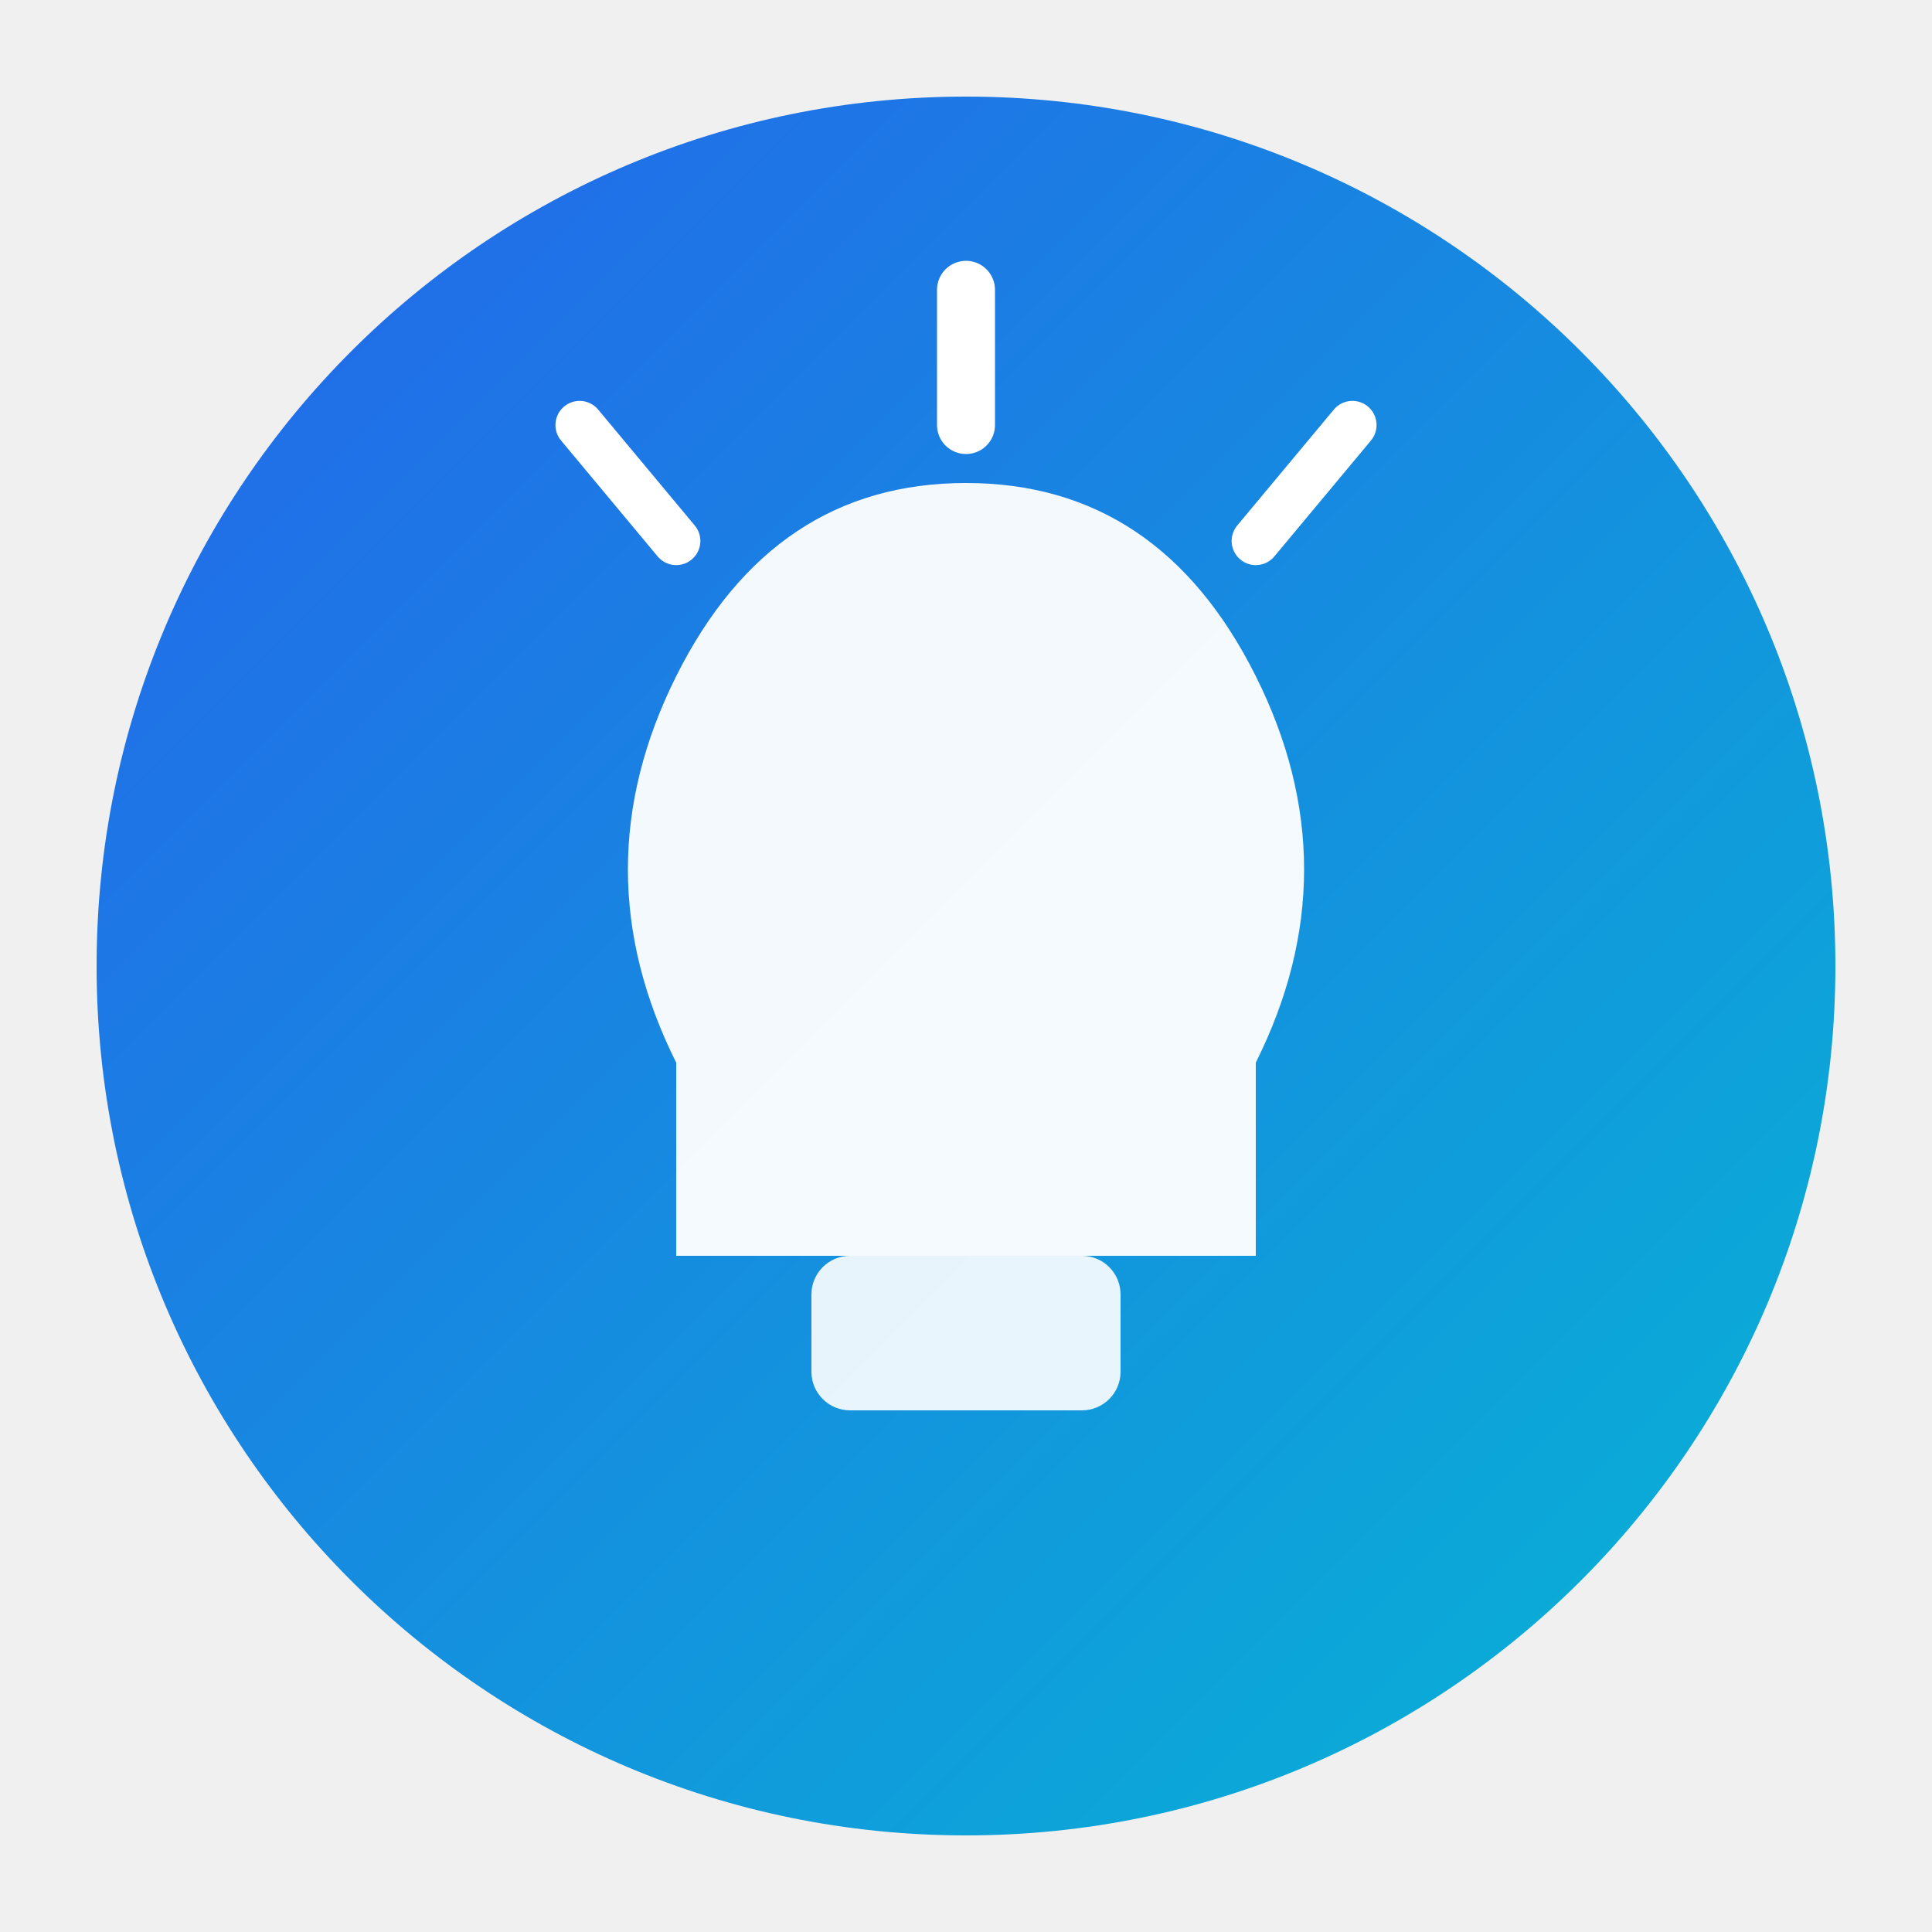
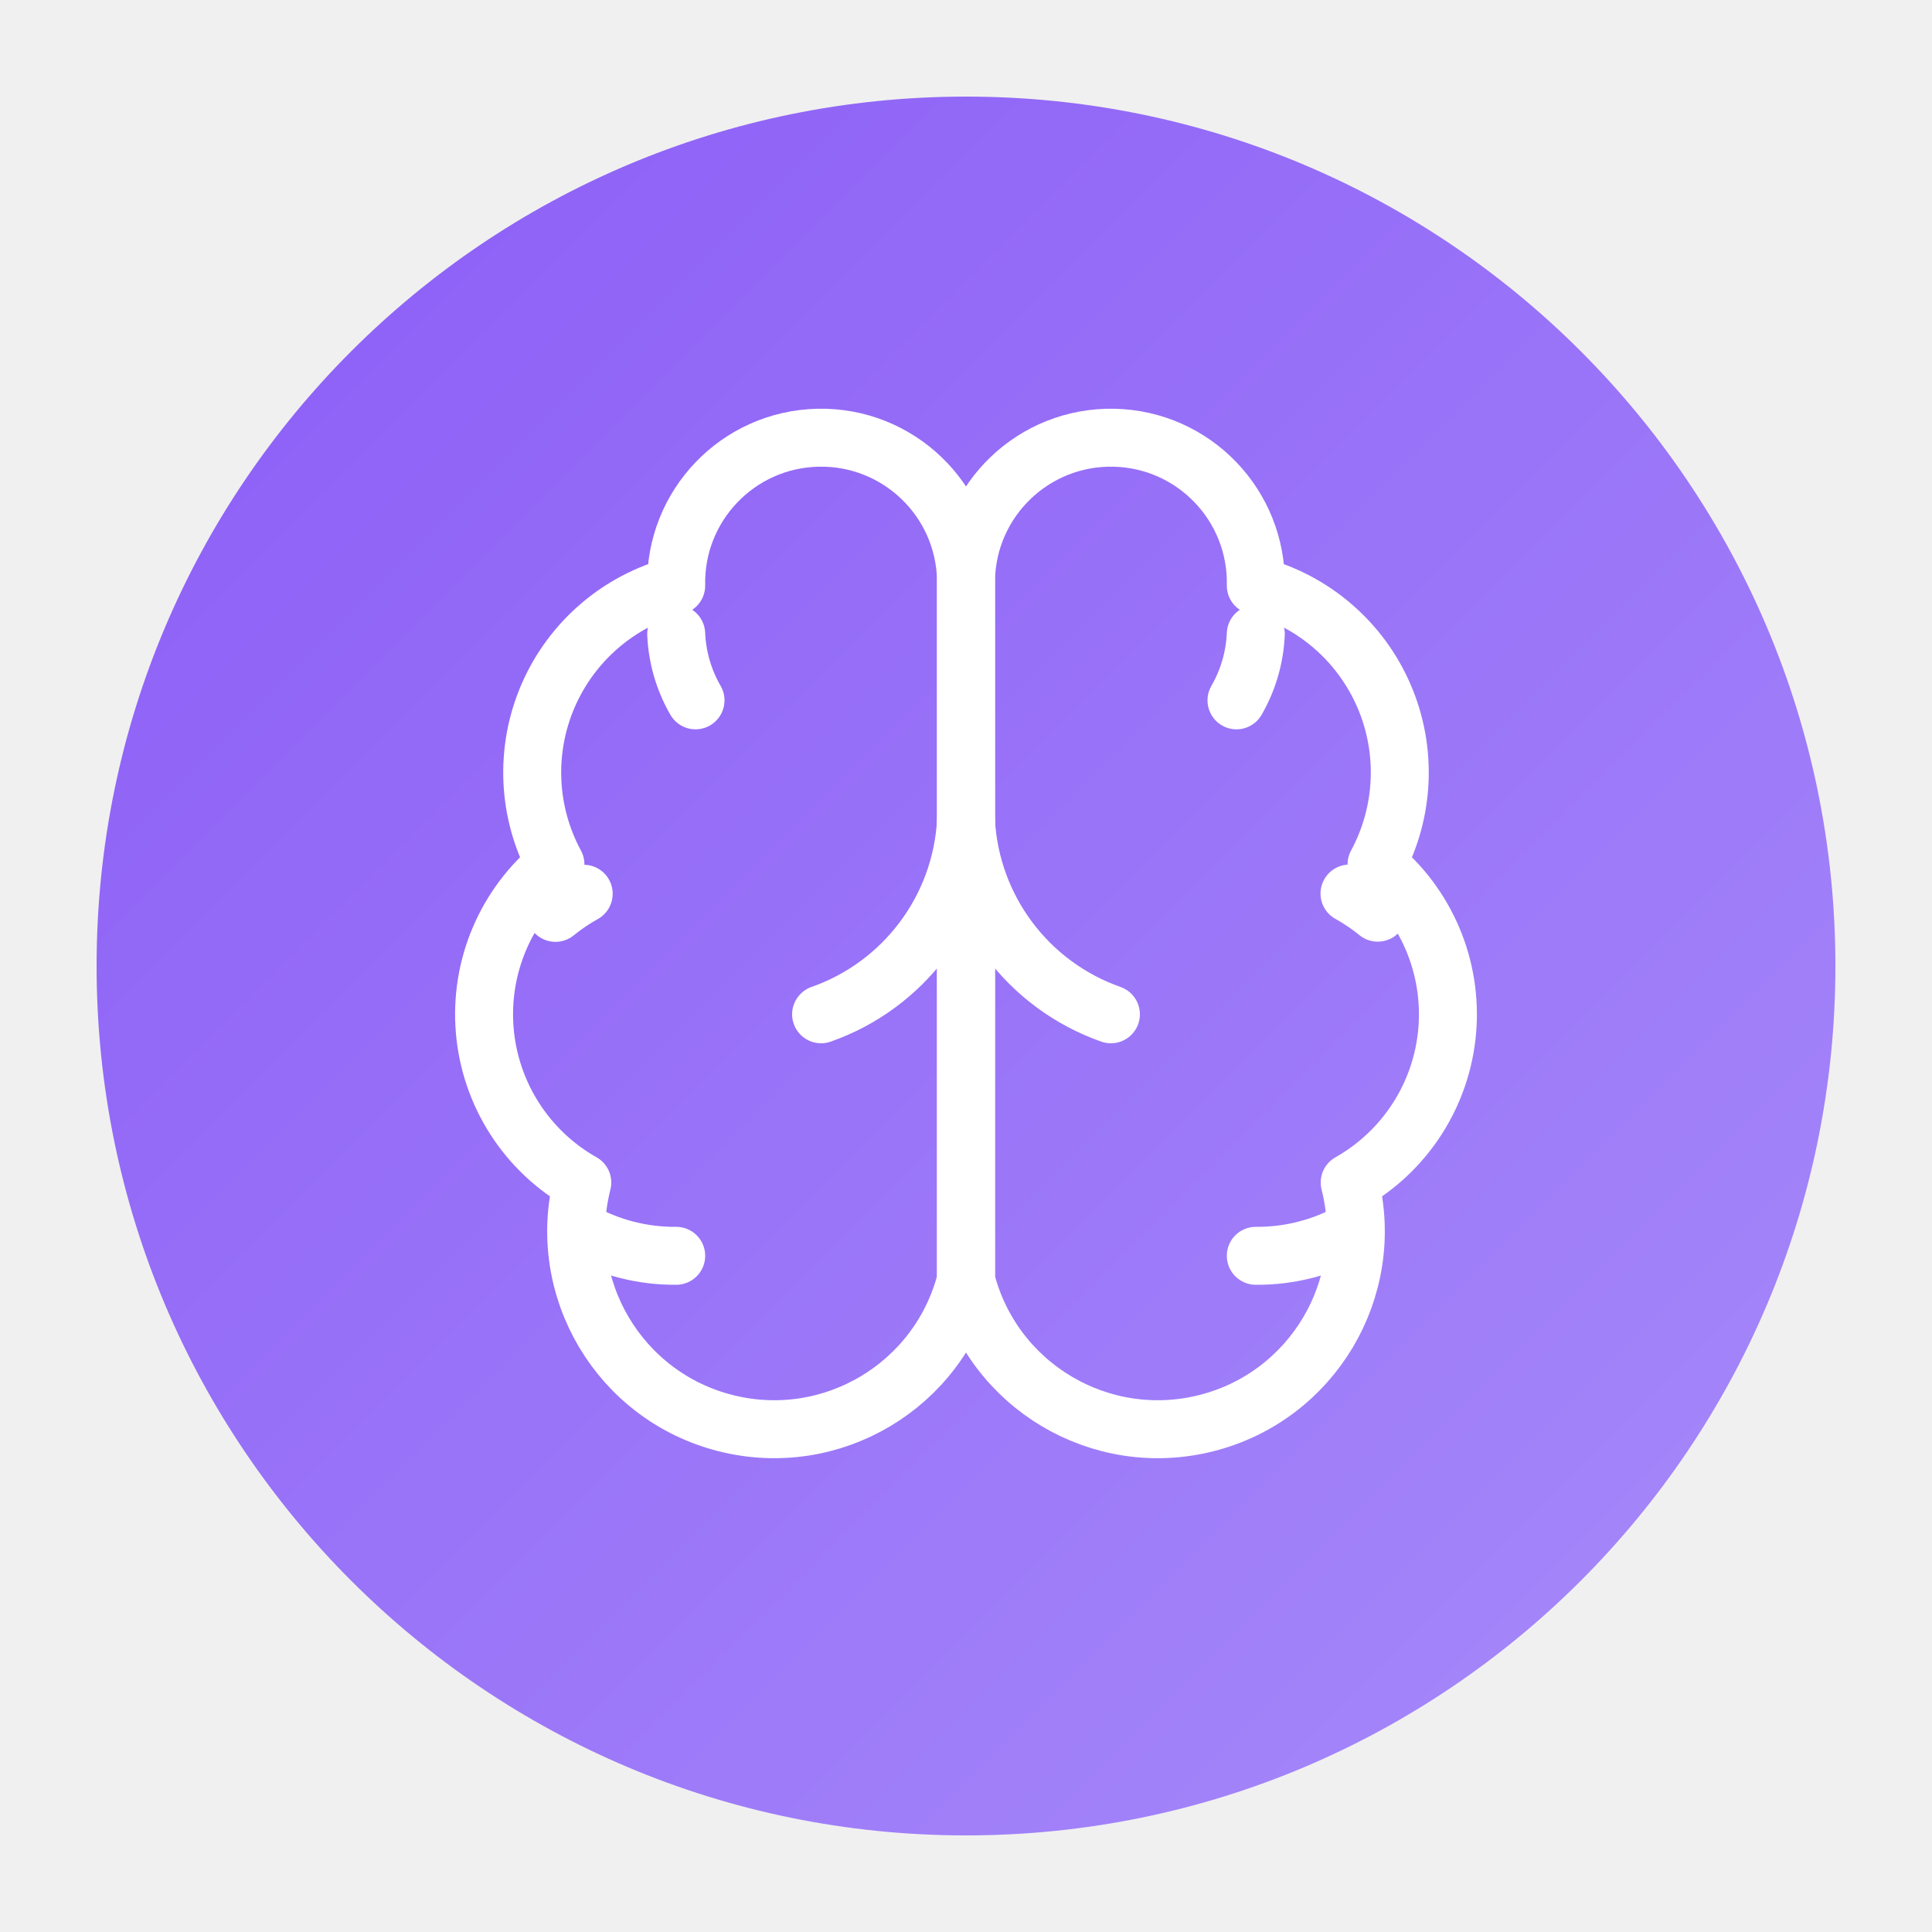
<svg xmlns="http://www.w3.org/2000/svg" viewBox="0 0 100 100">
  <defs>
    <linearGradient id="grad" x1="0%" y1="0%" x2="100%" y2="100%">
-       <stop offset="0%" style="stop-color:#2563eb;stop-opacity:1" />
-       <stop offset="100%" style="stop-color:#06b6d4;stop-opacity:1" />
+       <stop offset="0%" style="stop-color:#8b5cf6;stop-opacity:1" />
+       <stop offset="100%" style="stop-color:#a78bfa;stop-opacity:1" />
    </linearGradient>
  </defs>
  <circle cx="50" cy="50" r="45" fill="url(#grad)" />
-   <path d="M 50 25 Q 60 25 65 35 Q 70 45 65 55 L 65 65 L 35 65 L 35 55 Q 30 45 35 35 Q 40 25 50 25 Z" fill="white" opacity="0.95" />
-   <rect x="42" y="65" width="16" height="8" rx="2" fill="white" opacity="0.9" />
-   <line x1="50" y1="15" x2="50" y2="22" stroke="white" stroke-width="3" stroke-linecap="round" />
-   <line x1="70" y1="22" x2="65" y2="28" stroke="white" stroke-width="2.5" stroke-linecap="round" />
-   <line x1="30" y1="22" x2="35" y2="28" stroke="white" stroke-width="2.5" stroke-linecap="round" />
+   <g transform="translate(50, 50) scale(2.5)" stroke="white" stroke-width="1.2" fill="none" stroke-linecap="round" stroke-linejoin="round">
+     <path d="M 0 -8 a 3 3 0 1 0 -6 0.125 a 4 4 0 0 0 -2.5 5.77 a 4 4 0 0 0 0.556 6.588 A 4 4 0 1 0 0 6.5 Z" />
+     <path d="M 0 -8 a 3 3 0 1 1 6 0.125 a 4 4 0 0 1 2.5 5.77 a 4 4 0 0 1 -0.556 6.588 A 4 4 0 1 1 0 6.5 Z" />
+     <path d="M 3 1 a 4.5 4.5 0 0 1 -3 -4 a 4.5 4.5 0 0 1 -3 4" />
+     <path d="M 5.6 -5.5 a 3 3 0 0 0 0.4 -1.375" />
+     <path d="M -6 -6.875 A 3 3 0 0 0 -5.6 -5.5" />
+     <path d="M -8.5 -1.1 a 4 4 0 0 1 0.585 -0.396" />
+     <path d="M 7.94 -1.5 a 4 4 0 0 1 0.585 0.396" />
+     <path d="M -6 6 a 4 4 0 0 1 -2 -0.516" />
+     <path d="M 8 5.484 A 4 4 0 0 1 6 6" />
+   </g>
</svg>
